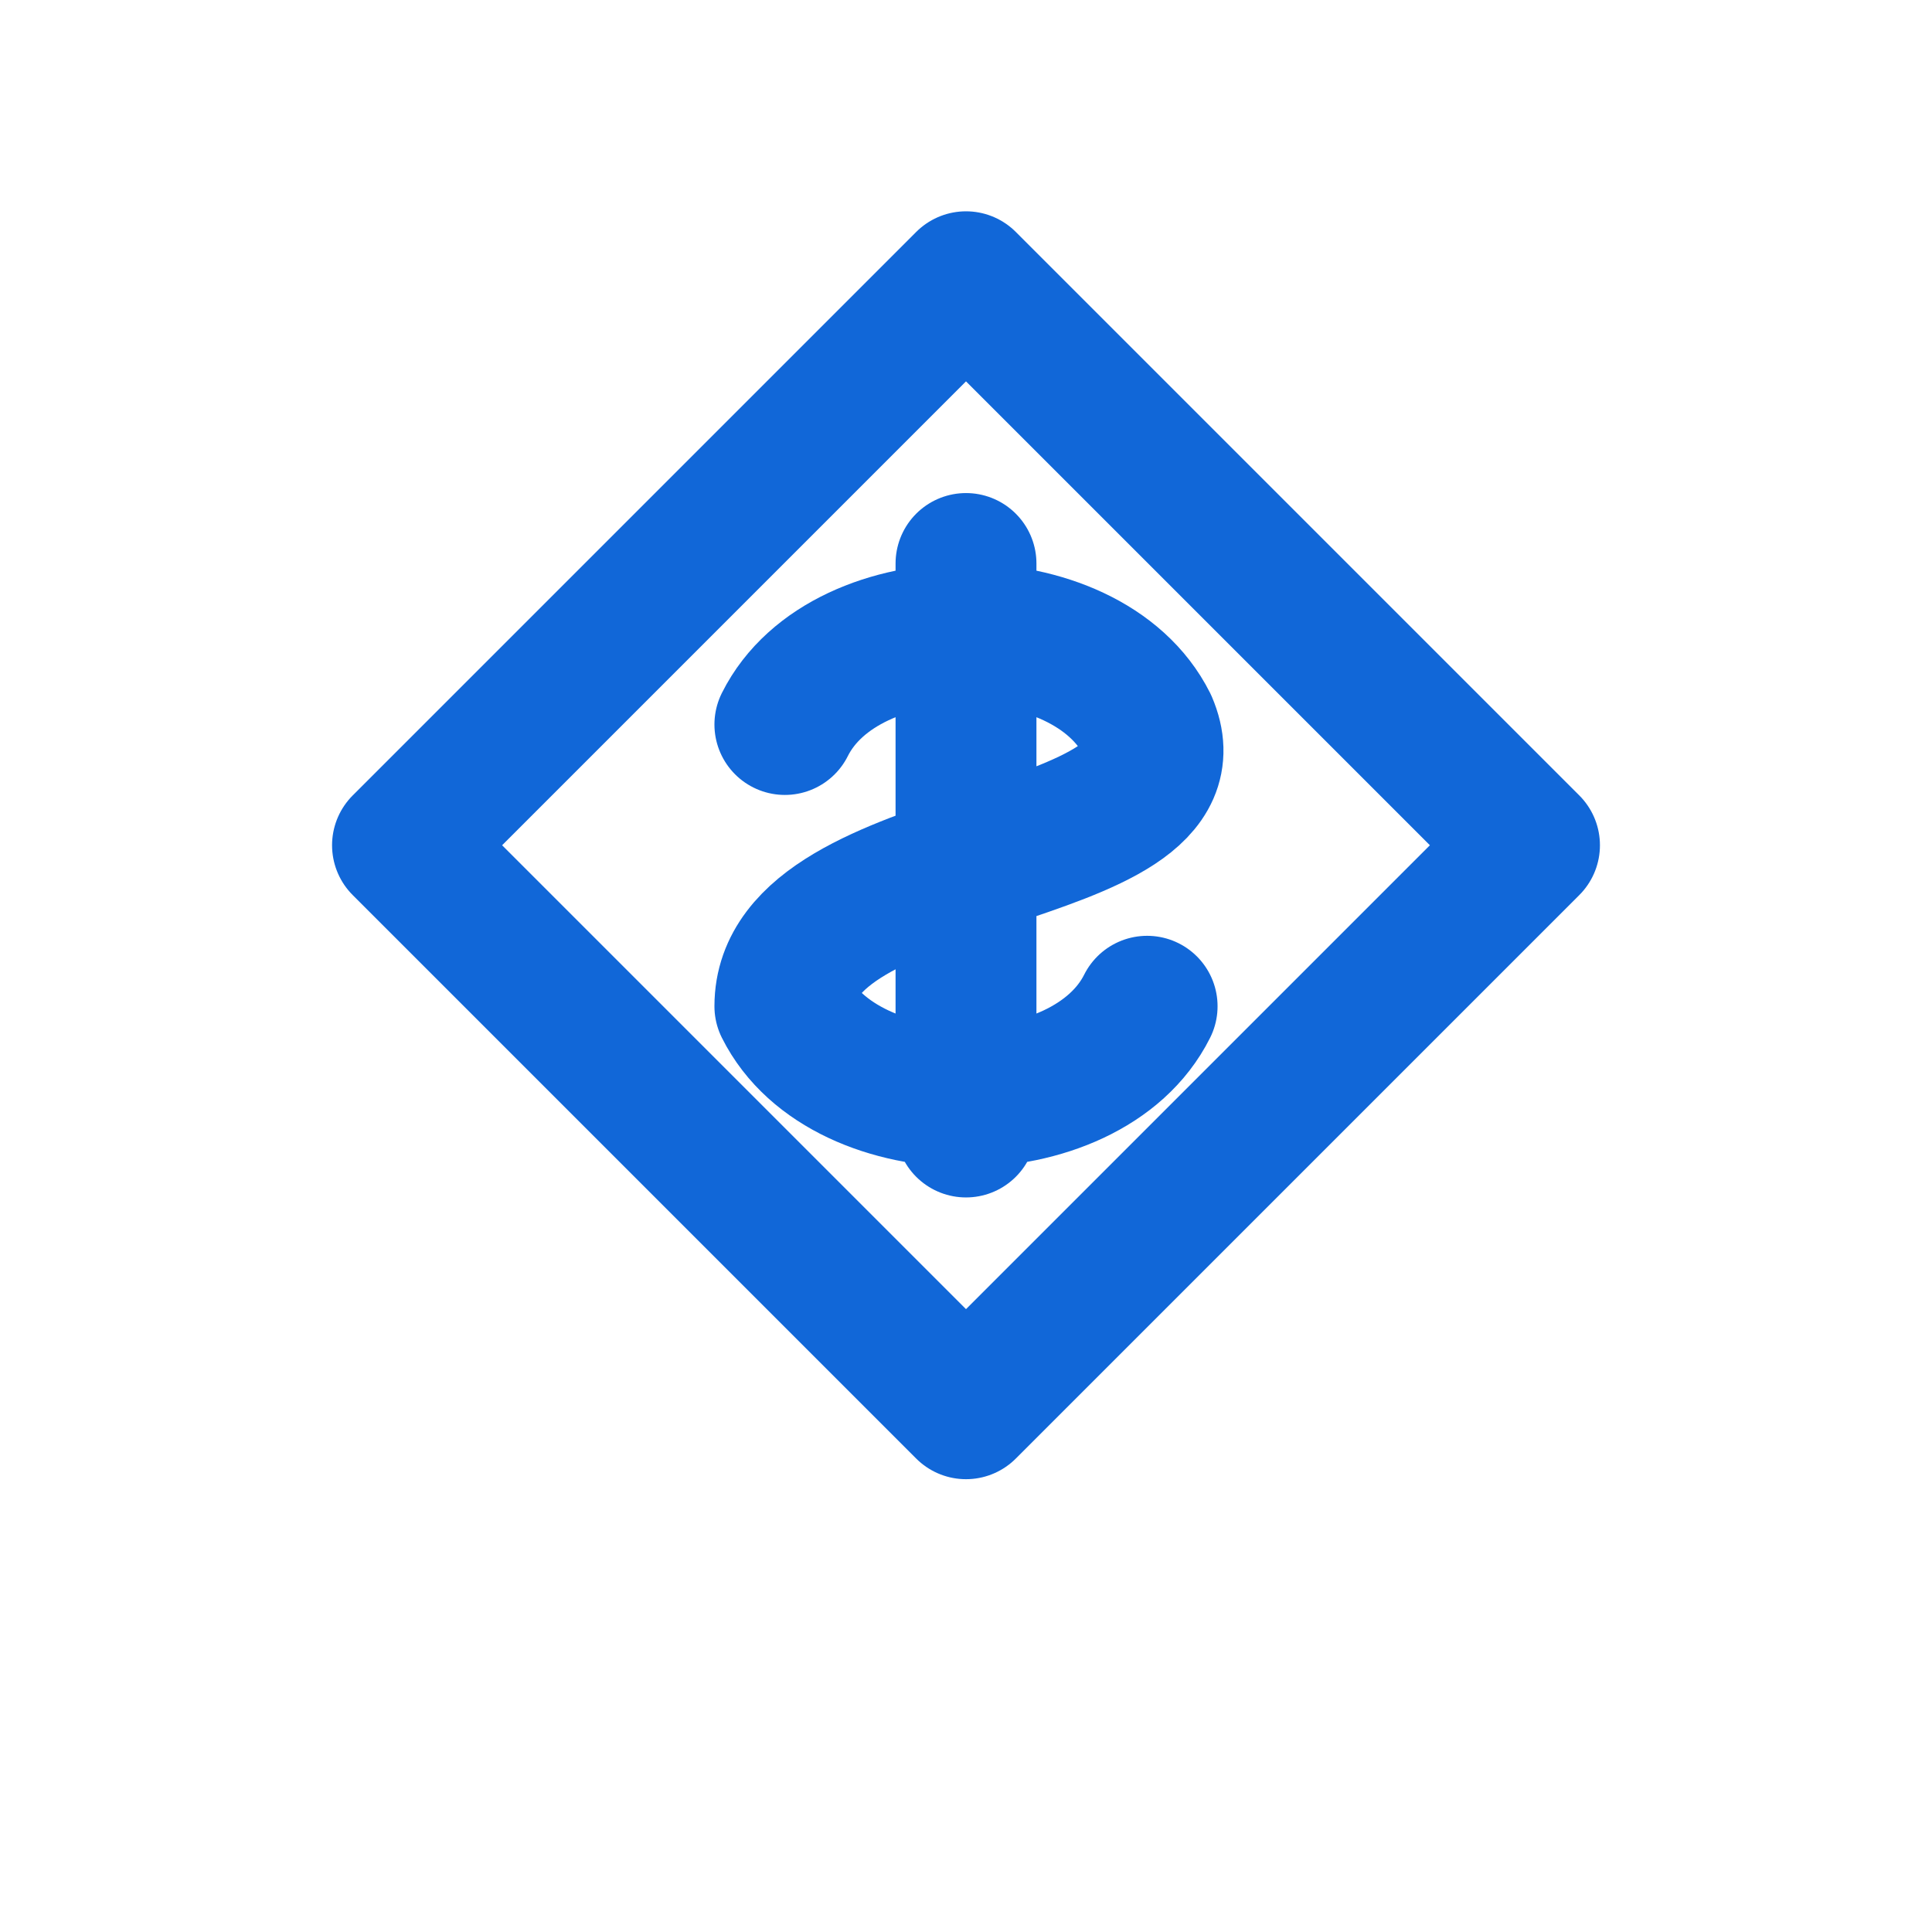
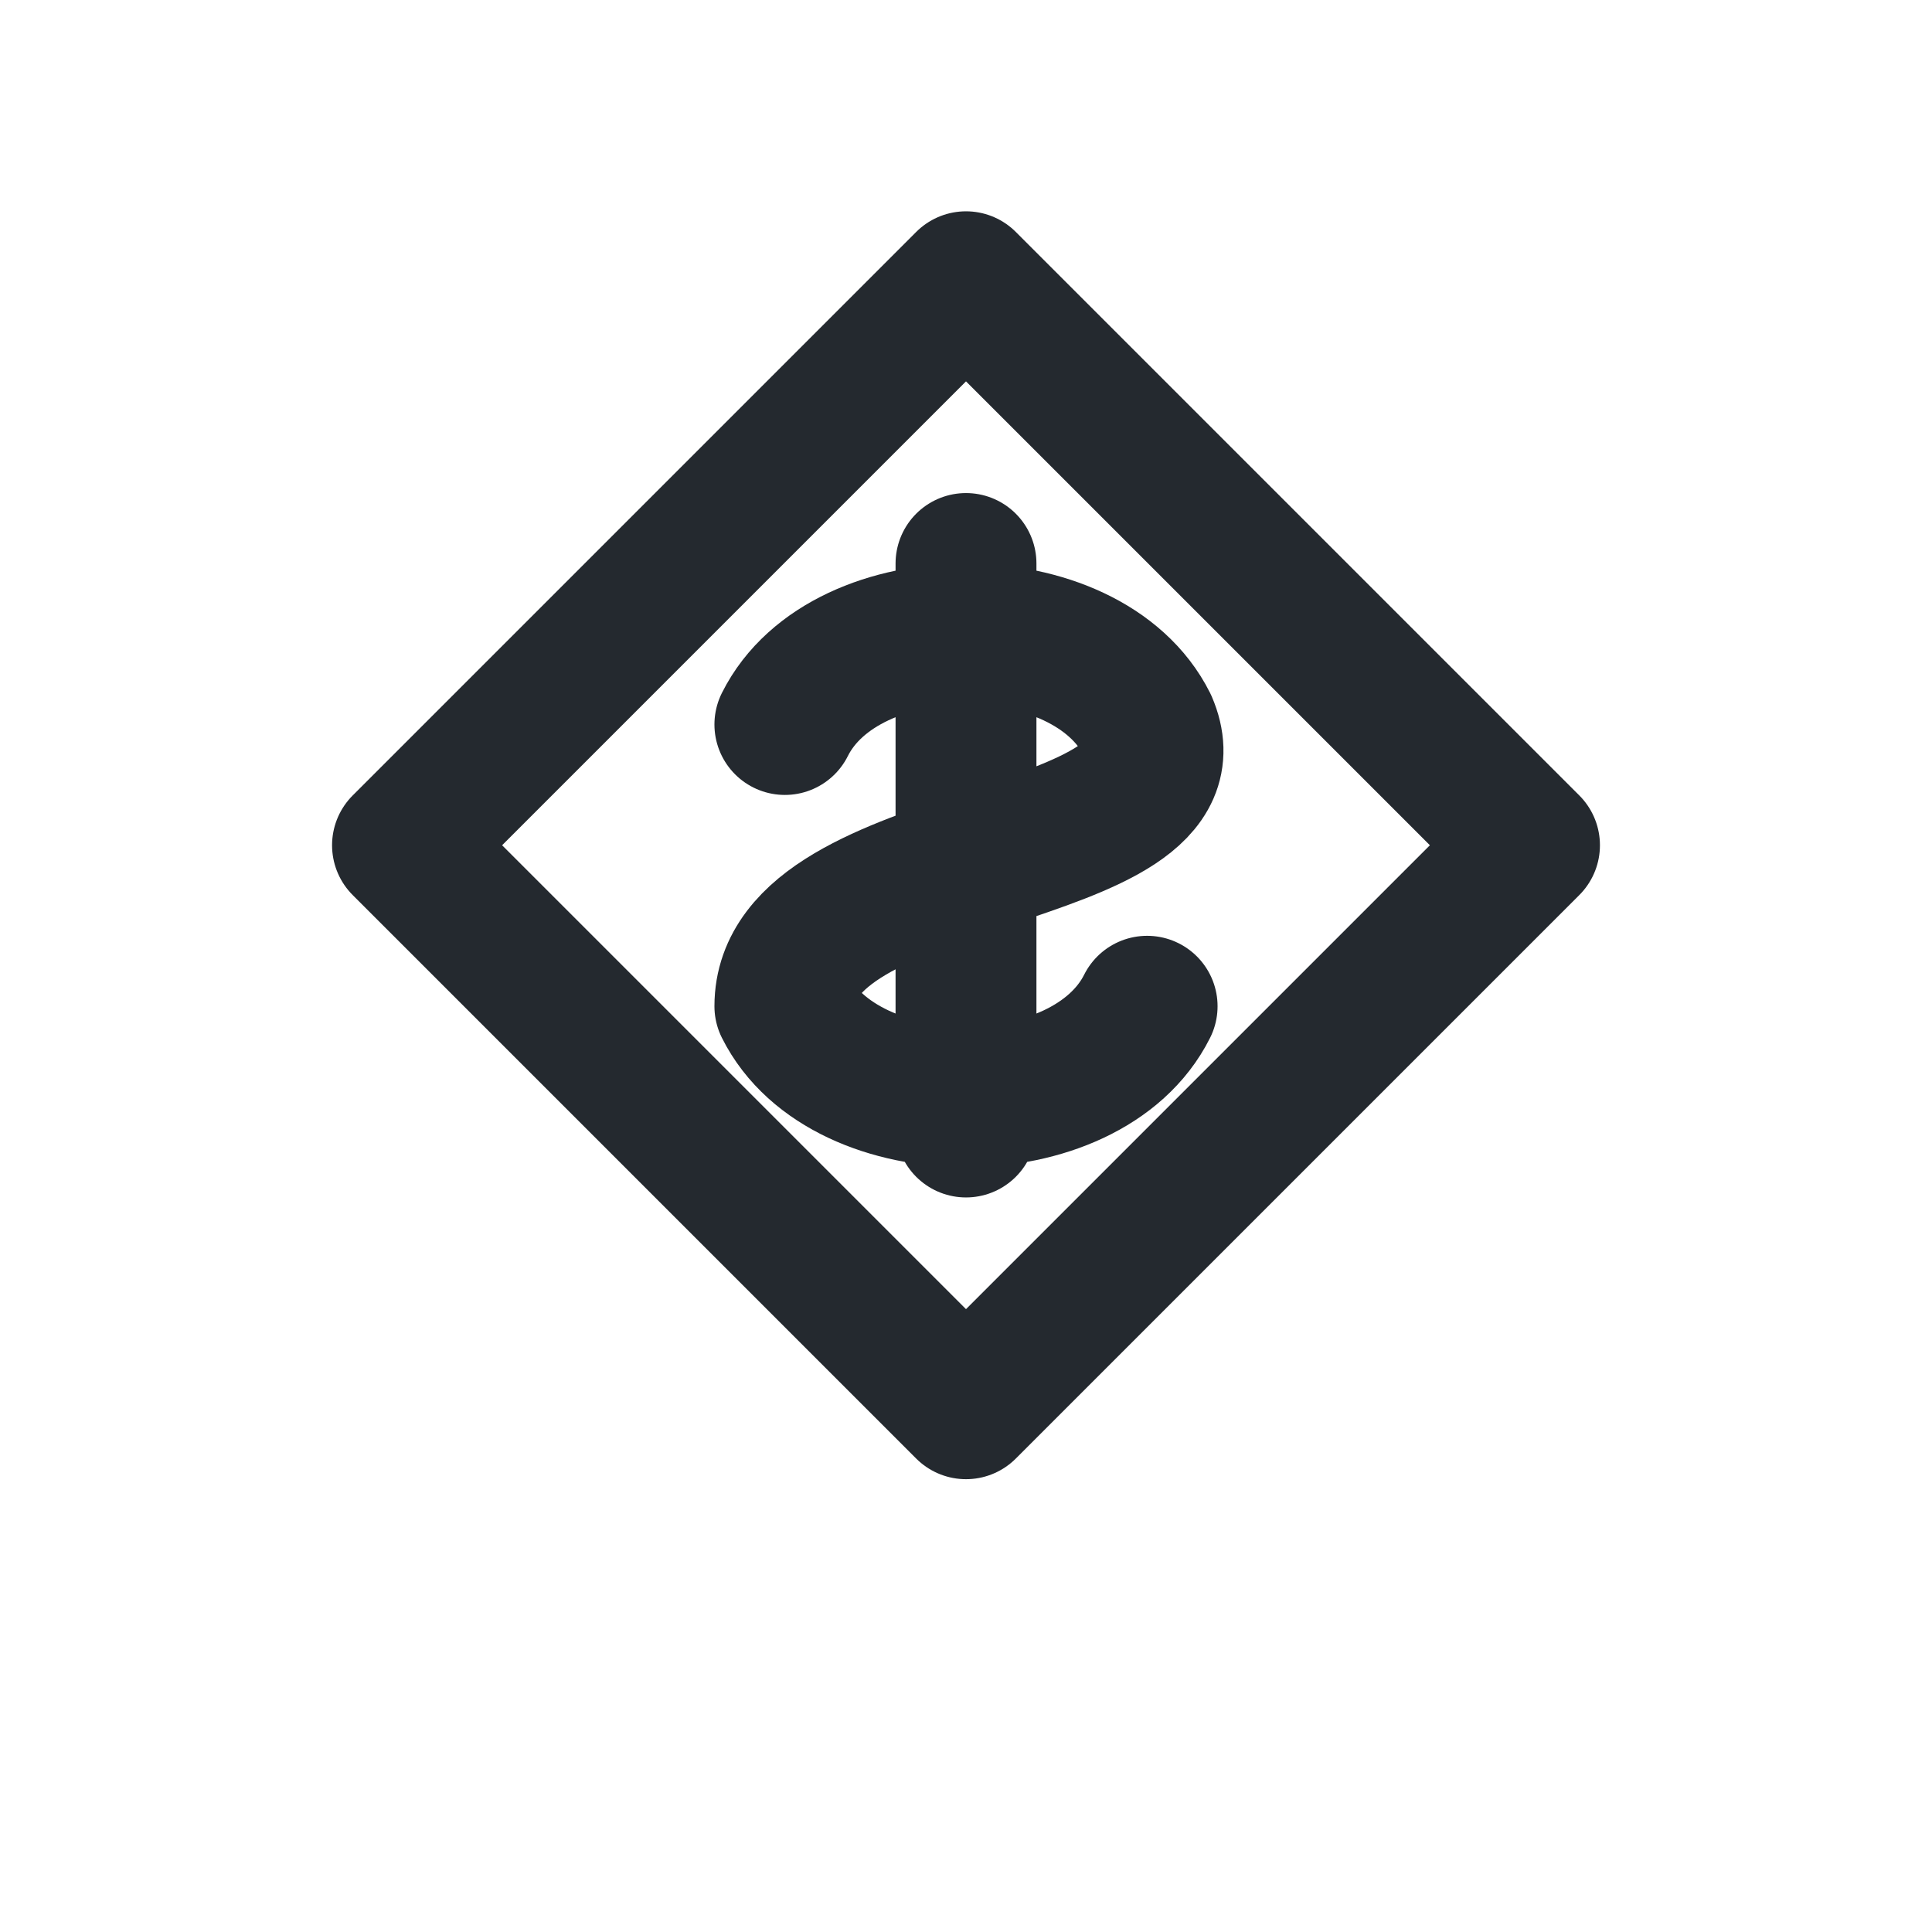
<svg xmlns="http://www.w3.org/2000/svg" width="96" height="96" viewBox="0 0 96 96" fill="none">
-   <g stroke="#1167d8" stroke-width="7" stroke-linecap="round" stroke-linejoin="round">
-     <path d="M48 14 76 42 48 70 20 42Z" stroke="#1167d8" stroke-width="7" stroke-linecap="round" stroke-linejoin="round" />
-     <path d="M48 28v28M39 36c3-6 15-6 18 0 3 7-18 6-18 14 3 6 15 6 18 0" stroke="#1167d8" stroke-width="7" stroke-linecap="round" stroke-linejoin="round" />
+   <g stroke="#24292f" stroke-width="7" stroke-linecap="round" stroke-linejoin="round">
+     <path d="M48 14 76 42 48 70 20 42Z" stroke="#24292f" stroke-width="7" stroke-linecap="round" stroke-linejoin="round" />
+     <path d="M48 28v28M39 36c3-6 15-6 18 0 3 7-18 6-18 14 3 6 15 6 18 0" stroke="#24292f" stroke-width="7" stroke-linecap="round" stroke-linejoin="round" />
  </g>
</svg>
